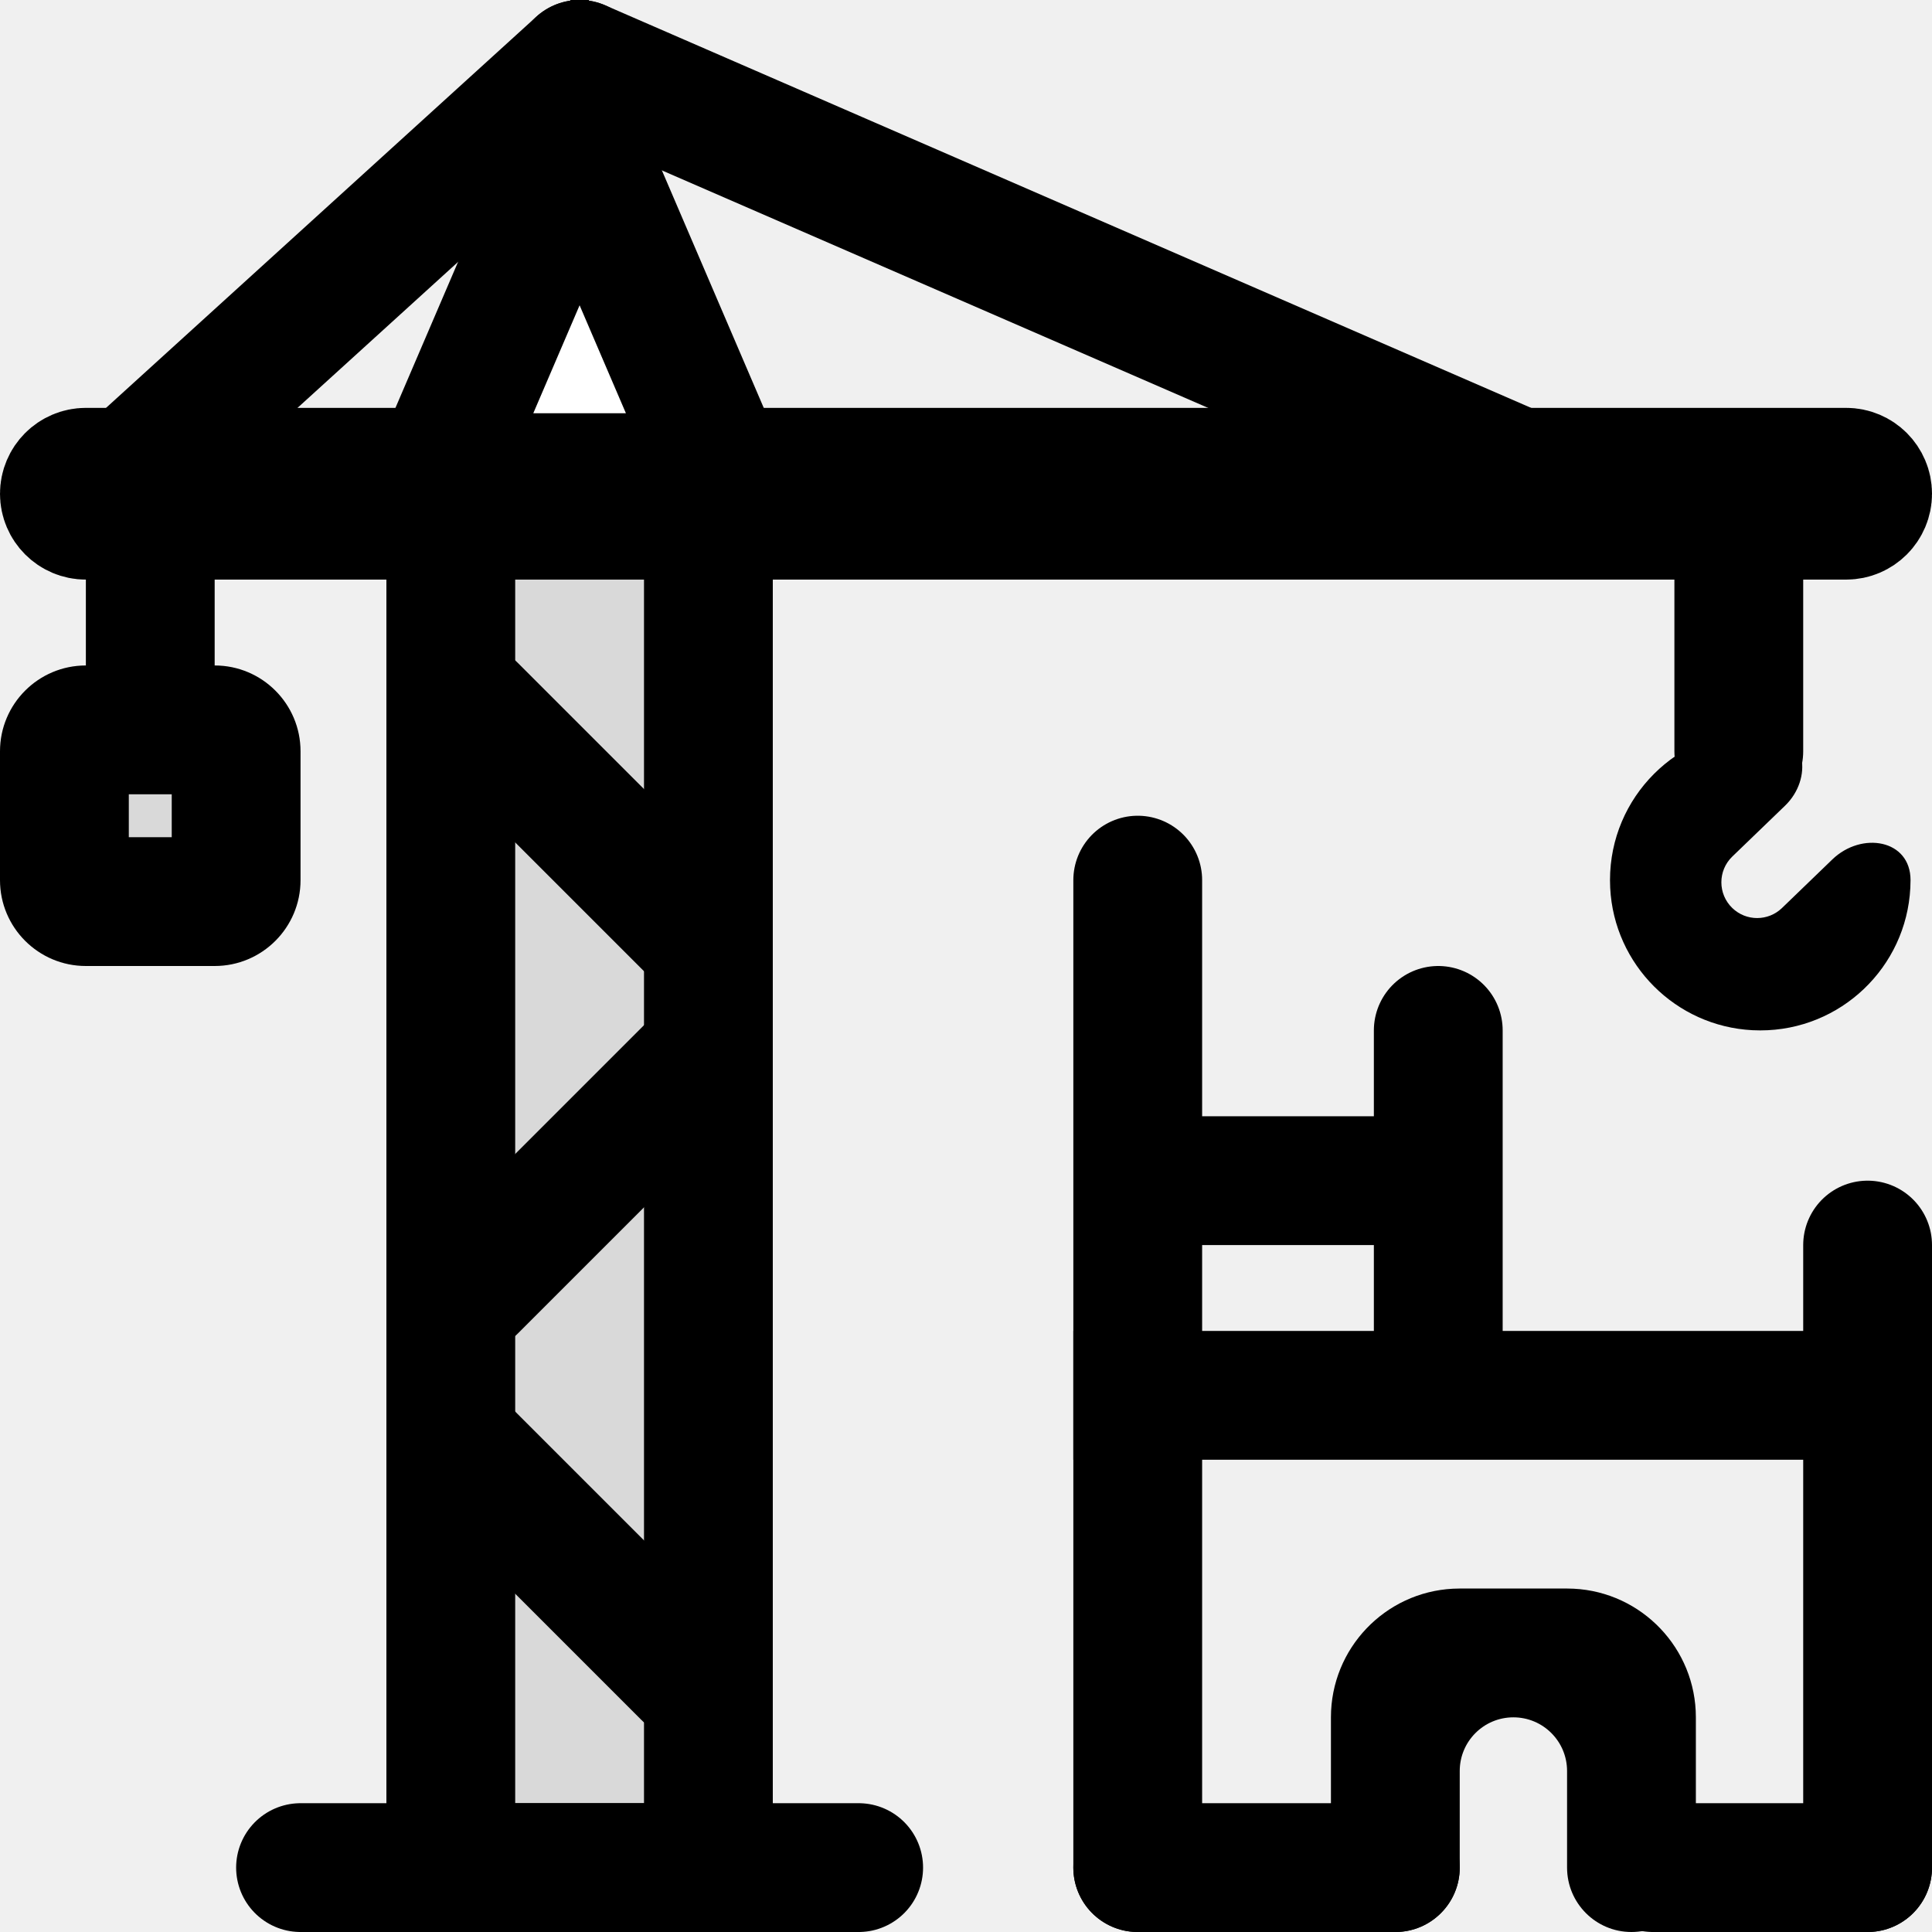
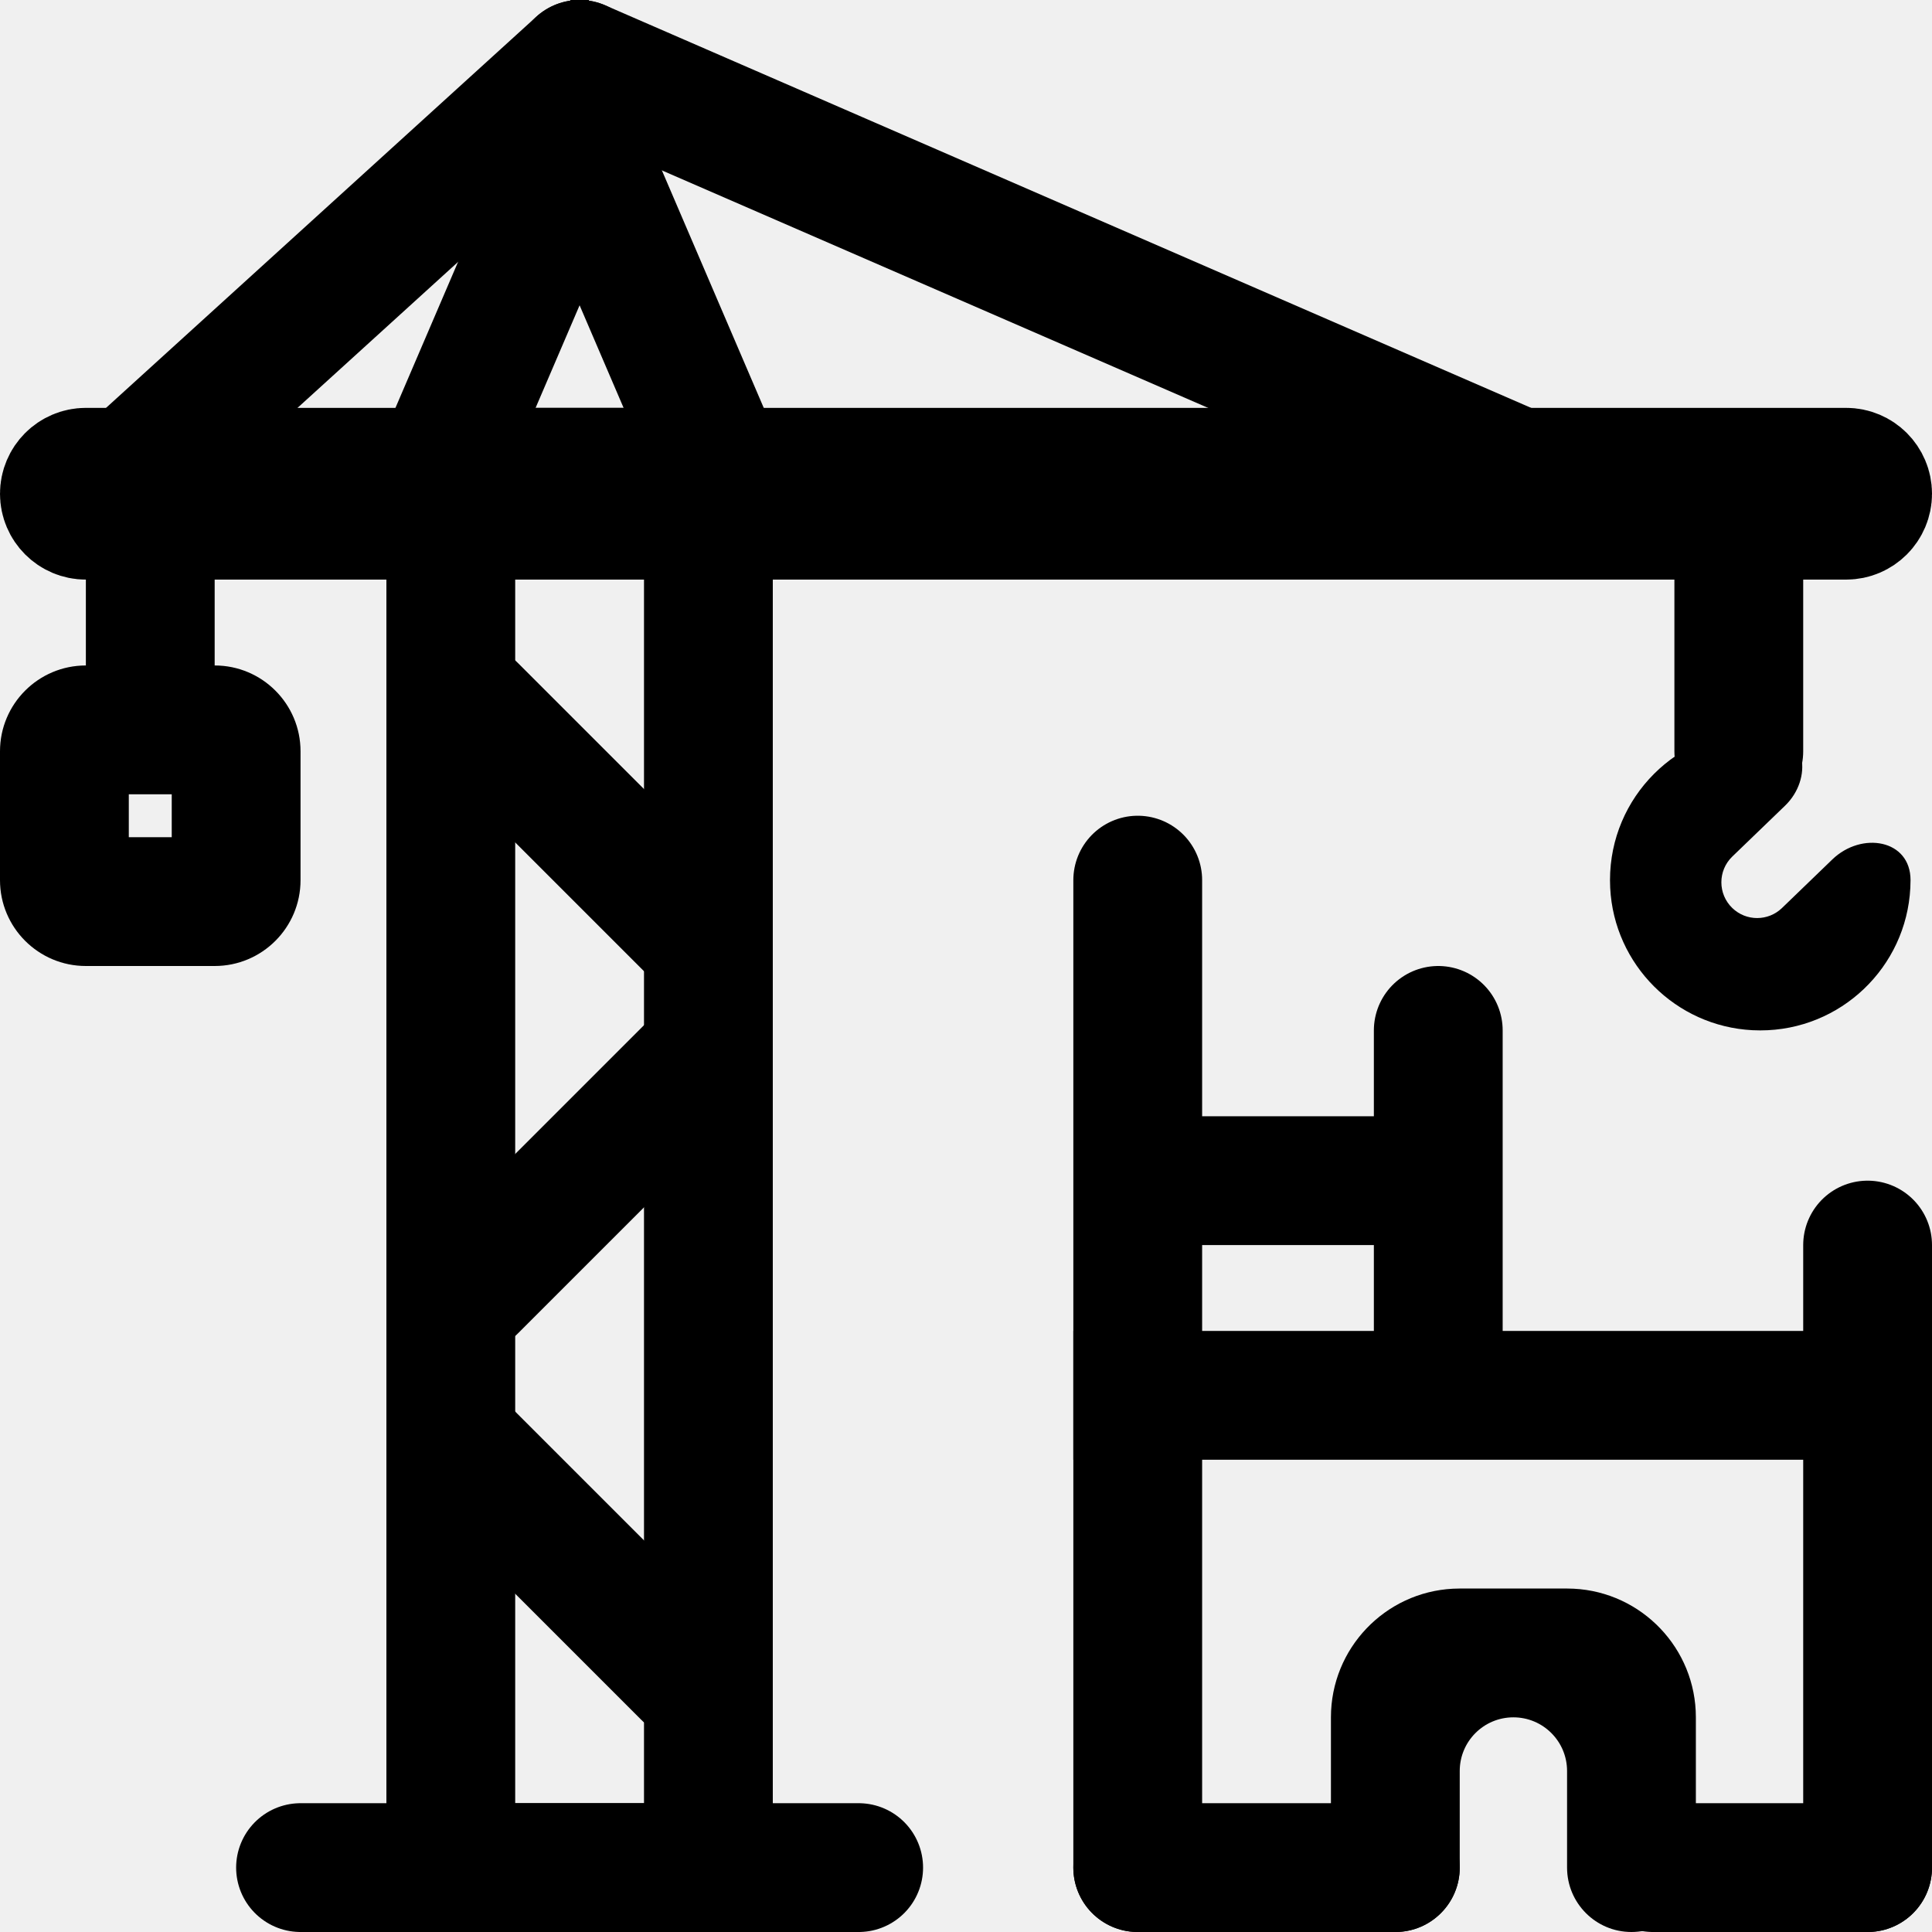
<svg xmlns="http://www.w3.org/2000/svg" width="90" height="90" viewBox="0 0 90 90" fill="none">
  <g clip-path="url(#clip0_5615_70185)">
-     <rect x="21" y="22" width="12" height="65" rx="3" fill="#D9D9D9" stroke="black" stroke-width="6" />
+     <rect x="21" y="22" width="12" height="65" rx="3" stroke="black" stroke-width="6" />
    <path d="M4 22H86C86.552 22 87 22.448 87 23C87 23.552 86.552 24 86 24H4C3.448 24 3 23.552 3 23C3 22.448 3.448 22 4 22Z" fill="black" stroke="black" stroke-width="6" />
    <path d="M27 3L5 23" stroke="black" stroke-width="6" stroke-linecap="round" />
    <path d="M27 3L73 23" stroke="black" stroke-width="6" stroke-linecap="round" />
    <path d="M14 87H40" stroke="black" stroke-width="6" stroke-linecap="round" />
    <path d="M21 67L32 78" stroke="black" stroke-width="6" stroke-linecap="round" />
    <path d="M22 33L33 44" stroke="black" stroke-width="6" stroke-linecap="round" />
    <path d="M33 49L22 60" stroke="black" stroke-width="6" stroke-linecap="round" />
    <path d="M81 23V35" stroke="black" stroke-width="6" stroke-linecap="round" />
    <path d="M82.36 34.009V34.009C84.164 34.1 84.454 36.278 83.155 37.532L80.698 39.901C80.018 40.556 80.018 41.645 80.698 42.3V42.3C81.343 42.922 82.366 42.922 83.011 42.3L85.358 40.035C86.723 38.719 89 39.103 89 41V41L88.99 41.36C88.803 45.059 85.745 48 82 48L81.64 47.991C78.061 47.81 75.19 44.94 75.009 41.36L75 41C75 37.134 78.134 34 82 34L82.36 34.009Z" fill="black" />
    <path d="M53 41V87" stroke="black" stroke-width="6" stroke-linecap="round" />
    <path d="M67 48V64" stroke="black" stroke-width="6" stroke-linecap="round" />
    <path d="M7 23L7 33" stroke="black" stroke-width="6" stroke-linecap="round" />
    <path d="M87 58V87" stroke="black" stroke-width="6" stroke-linecap="round" />
    <path d="M65 87H53" stroke="black" stroke-width="6" stroke-linecap="round" />
    <path d="M87 87H77" stroke="black" stroke-width="6" stroke-linecap="round" />
    <path d="M87 65H53" stroke="black" stroke-width="6" stroke-linecap="square" />
    <path d="M65 55H55" stroke="black" stroke-width="6" stroke-linecap="square" />
    <path d="M73.309 74.008C76.479 74.168 79 76.79 79 80V87C79 88.657 77.657 90 76 90V90C74.343 90 73 88.657 73 87V82.5C73 81.119 71.881 80 70.5 80V80C69.119 80 68 81.119 68 82.5V87C68 88.657 66.657 90 65 90V90C63.343 90 62 88.657 62 87V80C62 76.79 64.521 74.168 67.691 74.008L68 74H73L73.309 74.008Z" fill="black" />
    <mask id="path-20-inside-1_5615_70185" fill="white">
      <rect y="31" width="14" height="14" rx="4" />
    </mask>
-     <rect y="31" width="14" height="14" rx="4" fill="#D9D9D9" stroke="black" stroke-width="12" mask="url(#path-20-inside-1_5615_70185)" />
-     <path d="M33.708 22.25H20.292L27 6.61L33.708 22.25Z" fill="white" stroke="black" stroke-width="6" />
+     <rect y="31" width="14" height="14" rx="4" stroke="black" stroke-width="12" mask="url(#path-20-inside-1_5615_70185)" />
+     <path d="M33.708 22.25H20.292L27 6.61L33.708 22.25Z" stroke="black" stroke-width="6" />
  </g>
  <defs>
    <clipPath id="clip0_5615_70185">
      <rect width="90" height="90" fill="white" />
    </clipPath>
  </defs>
</svg>
